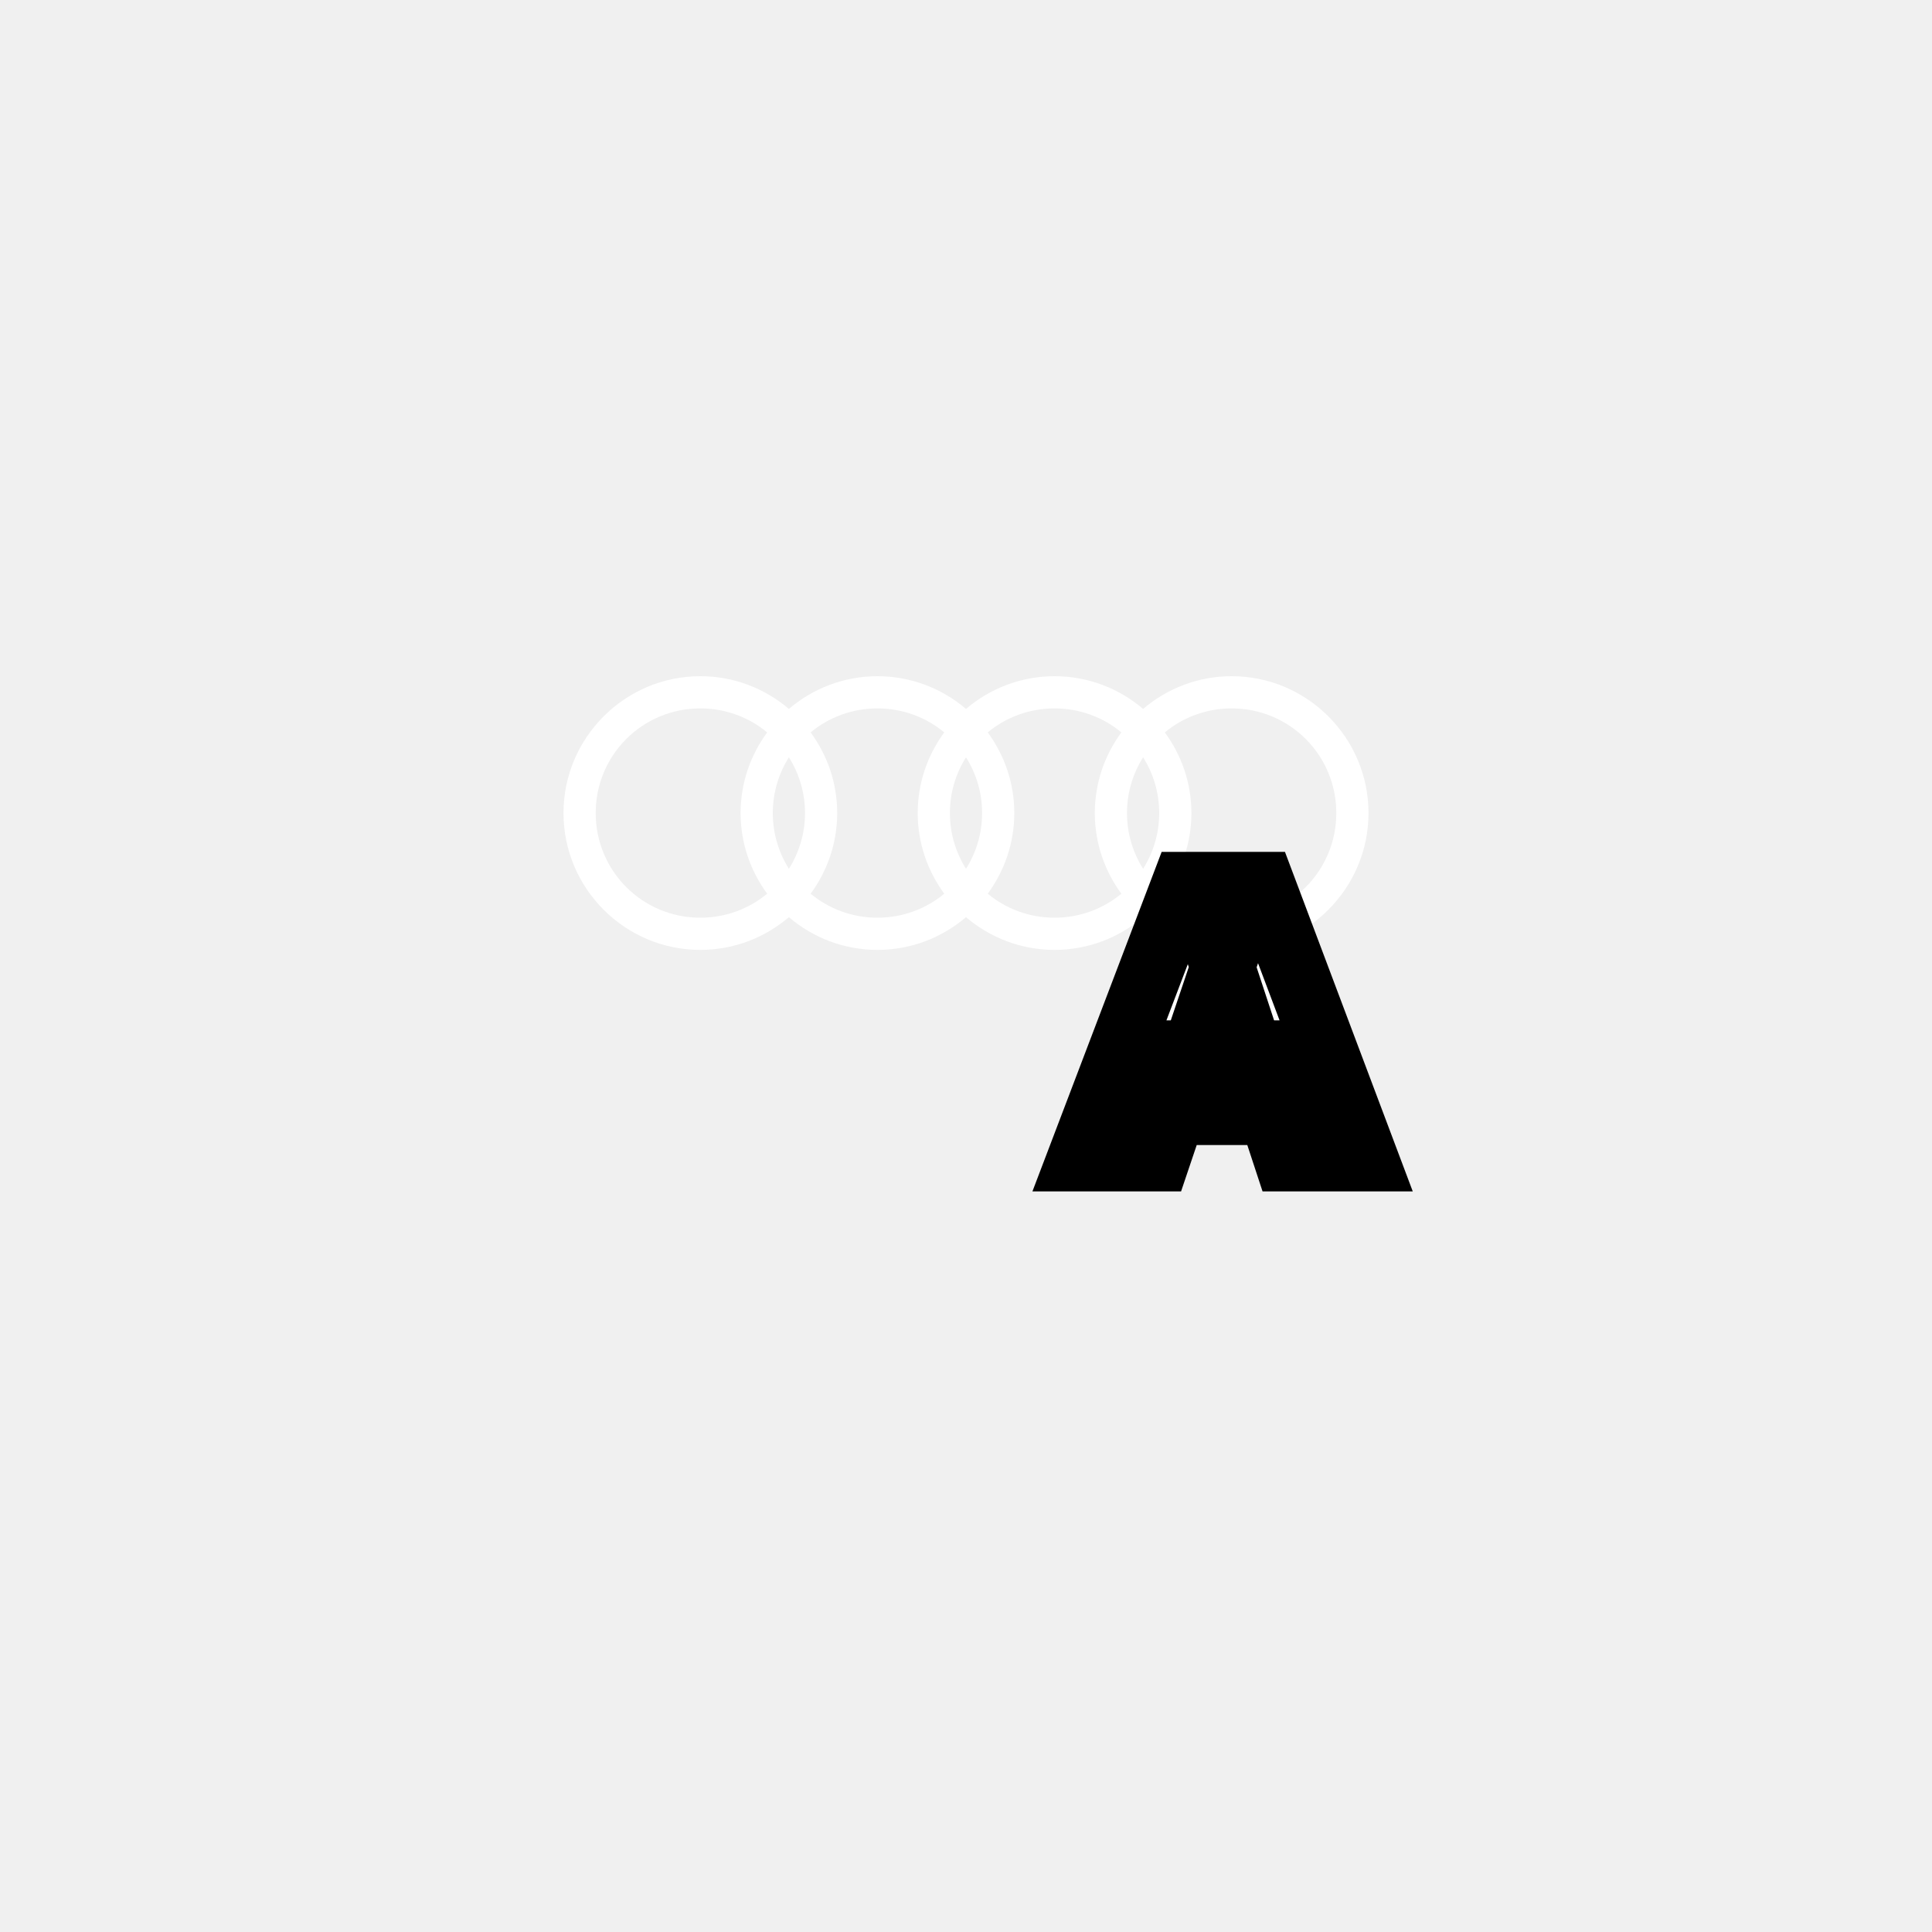
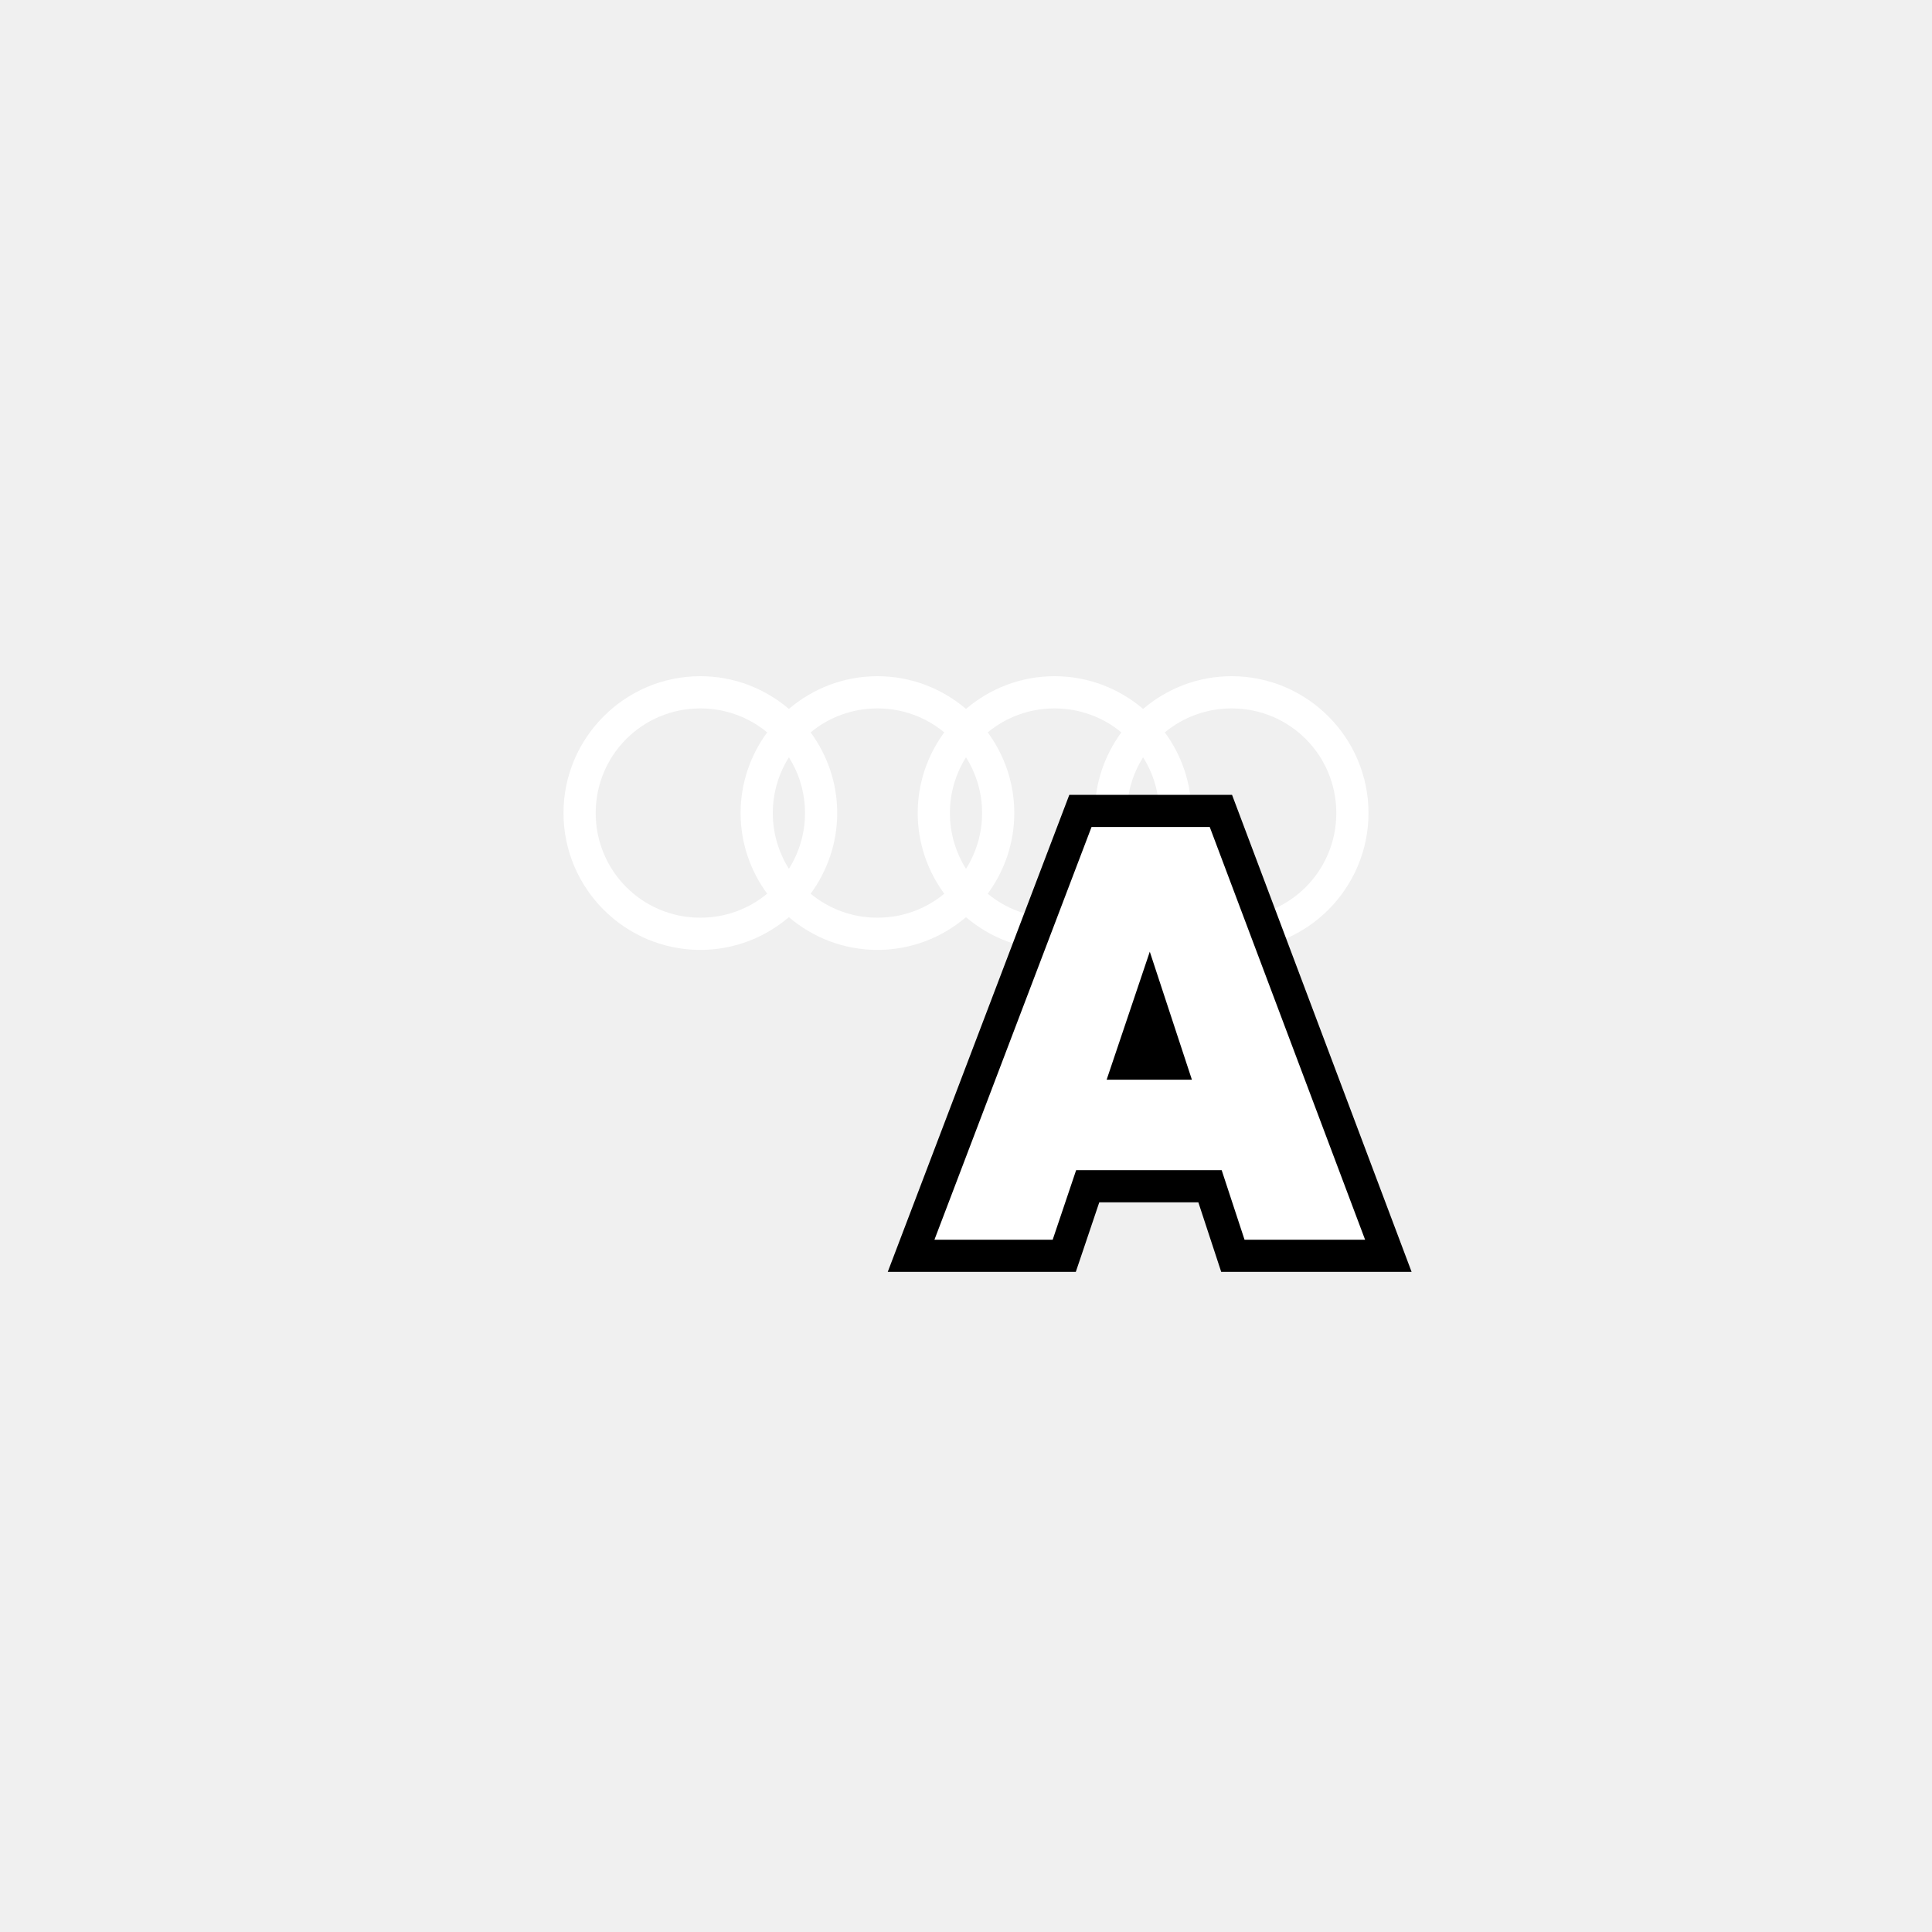
<svg xmlns="http://www.w3.org/2000/svg" width="120" height="120" viewBox="0 0 120 120" fill="none">
  <path d="M43.5 42C38.817 42 35 45.817 35 50.5C35 55.183 38.817 59 43.5 59C45.596 59 47.516 58.231 49 56.967C50.484 58.231 52.404 59 54.5 59C56.596 59 58.516 58.231 60 56.967C61.484 58.231 63.404 59 65.5 59C67.596 59 69.516 58.231 71 56.967C72.484 58.231 74.404 59 76.5 59C81.183 59 85 55.183 85 50.5C85 45.817 81.183 42 76.5 42C74.404 42 72.484 42.769 71 44.033C69.516 42.769 67.596 42 65.5 42C63.404 42 61.484 42.769 60 44.033C58.516 42.769 56.596 42 54.5 42C52.404 42 50.484 42.769 49 44.033C47.516 42.769 45.596 42 43.5 42ZM43.5 44C45.081 44 46.526 44.559 47.65 45.49C46.618 46.897 46 48.627 46 50.5C46 52.373 46.618 54.103 47.65 55.51C46.526 56.441 45.081 57 43.5 57C39.898 57 37 54.102 37 50.5C37 46.898 39.898 44 43.5 44ZM54.5 44C56.081 44 57.526 44.559 58.65 45.49C57.618 46.897 57 48.627 57 50.5C57 52.373 57.618 54.103 58.65 55.51C57.526 56.441 56.081 57 54.5 57C52.919 57 51.474 56.441 50.35 55.51C51.382 54.103 52 52.373 52 50.5C52 48.627 51.382 46.897 50.35 45.49C51.474 44.559 52.919 44 54.5 44ZM65.5 44C67.081 44 68.526 44.559 69.65 45.49C68.618 46.897 68 48.627 68 50.5C68 52.373 68.618 54.103 69.65 55.51C68.526 56.441 67.081 57 65.5 57C63.919 57 62.474 56.441 61.35 55.51C62.382 54.103 63 52.373 63 50.5C63 48.627 62.382 46.897 61.35 45.49C62.474 44.559 63.919 44 65.5 44ZM76.5 44C80.102 44 83 46.898 83 50.5C83 54.102 80.102 57 76.5 57C74.919 57 73.474 56.441 72.35 55.51C73.382 54.103 74 52.373 74 50.5C74 48.627 73.382 46.897 72.35 45.49C73.474 44.559 74.919 44 76.5 44ZM49 47.037C49.63 48.039 50 49.223 50 50.5C50 51.777 49.63 52.961 49 53.963C48.37 52.961 48 51.777 48 50.5C48 49.223 48.37 48.039 49 47.037ZM60 47.037C60.63 48.039 61 49.223 61 50.5C61 51.777 60.63 52.961 60 53.963C59.37 52.961 59 51.777 59 50.5C59 49.223 59.37 48.039 60 47.037ZM71 47.037C71.63 48.039 72 49.223 72 50.5C72 51.777 71.63 52.961 71 53.963C70.37 52.961 70 51.777 70 50.5C70 49.223 70.37 48.039 71 47.037Z" fill="white" />
-   <path d="M67.027 72L73.531 54.912H78.427L84.859 72H79.867L75.091 57.48H76.819L71.923 72H67.027ZM71.251 69.12V65.376H80.803V69.12H71.251Z" fill="white" />
-   <path d="M67.027 72L65.158 71.289L64.126 74H67.027V72ZM73.531 54.912V52.912H72.152L71.662 54.201L73.531 54.912ZM78.427 54.912L80.299 54.207L79.811 52.912H78.427V54.912ZM84.859 72V74H87.749L86.731 71.295L84.859 72ZM79.867 72L77.967 72.625L78.419 74H79.867V72ZM75.091 57.48V55.48H72.328L73.191 58.105L75.091 57.48ZM76.819 57.48L78.714 58.119L79.604 55.48H76.819V57.48ZM71.923 72V74H73.359L73.818 72.639L71.923 72ZM71.251 69.12H69.251V71.12H71.251V69.12ZM71.251 65.376V63.376H69.251V65.376H71.251ZM80.803 65.376H82.803V63.376H80.803V65.376ZM80.803 69.12V71.12H82.803V69.12H80.803ZM68.896 72.711L75.4 55.623L71.662 54.201L65.158 71.289L68.896 72.711ZM73.531 56.912H78.427V52.912H73.531V56.912ZM76.555 55.617L82.987 72.705L86.731 71.295L80.299 54.207L76.555 55.617ZM84.859 70H79.867V74H84.859V70ZM81.767 71.375L76.991 56.855L73.191 58.105L77.967 72.625L81.767 71.375ZM75.091 59.48H76.819V55.48H75.091V59.48ZM74.924 56.841L70.028 71.361L73.818 72.639L78.714 58.119L74.924 56.841ZM71.923 70H67.027V74H71.923V70ZM73.251 69.12V65.376H69.251V69.12H73.251ZM71.251 67.376H80.803V63.376H71.251V67.376ZM78.803 65.376V69.12H82.803V65.376H78.803ZM80.803 67.12H71.251V71.12H80.803V67.12Z" fill="black" />
+   <path d="M57.106 76.644L56.59 78H58.04H65.384H66.102L66.332 77.32L67.559 73.68H75.156L76.35 77.312L76.576 78H77.3H84.788H86.233L85.724 76.648L76.076 51.016L75.832 50.368H75.14H67.796H67.107L66.862 51.012L57.106 76.644ZM71.404 62.276L72.65 66.064H70.127L71.404 62.276Z" fill="white" stroke="black" stroke-width="2" />
</svg>
